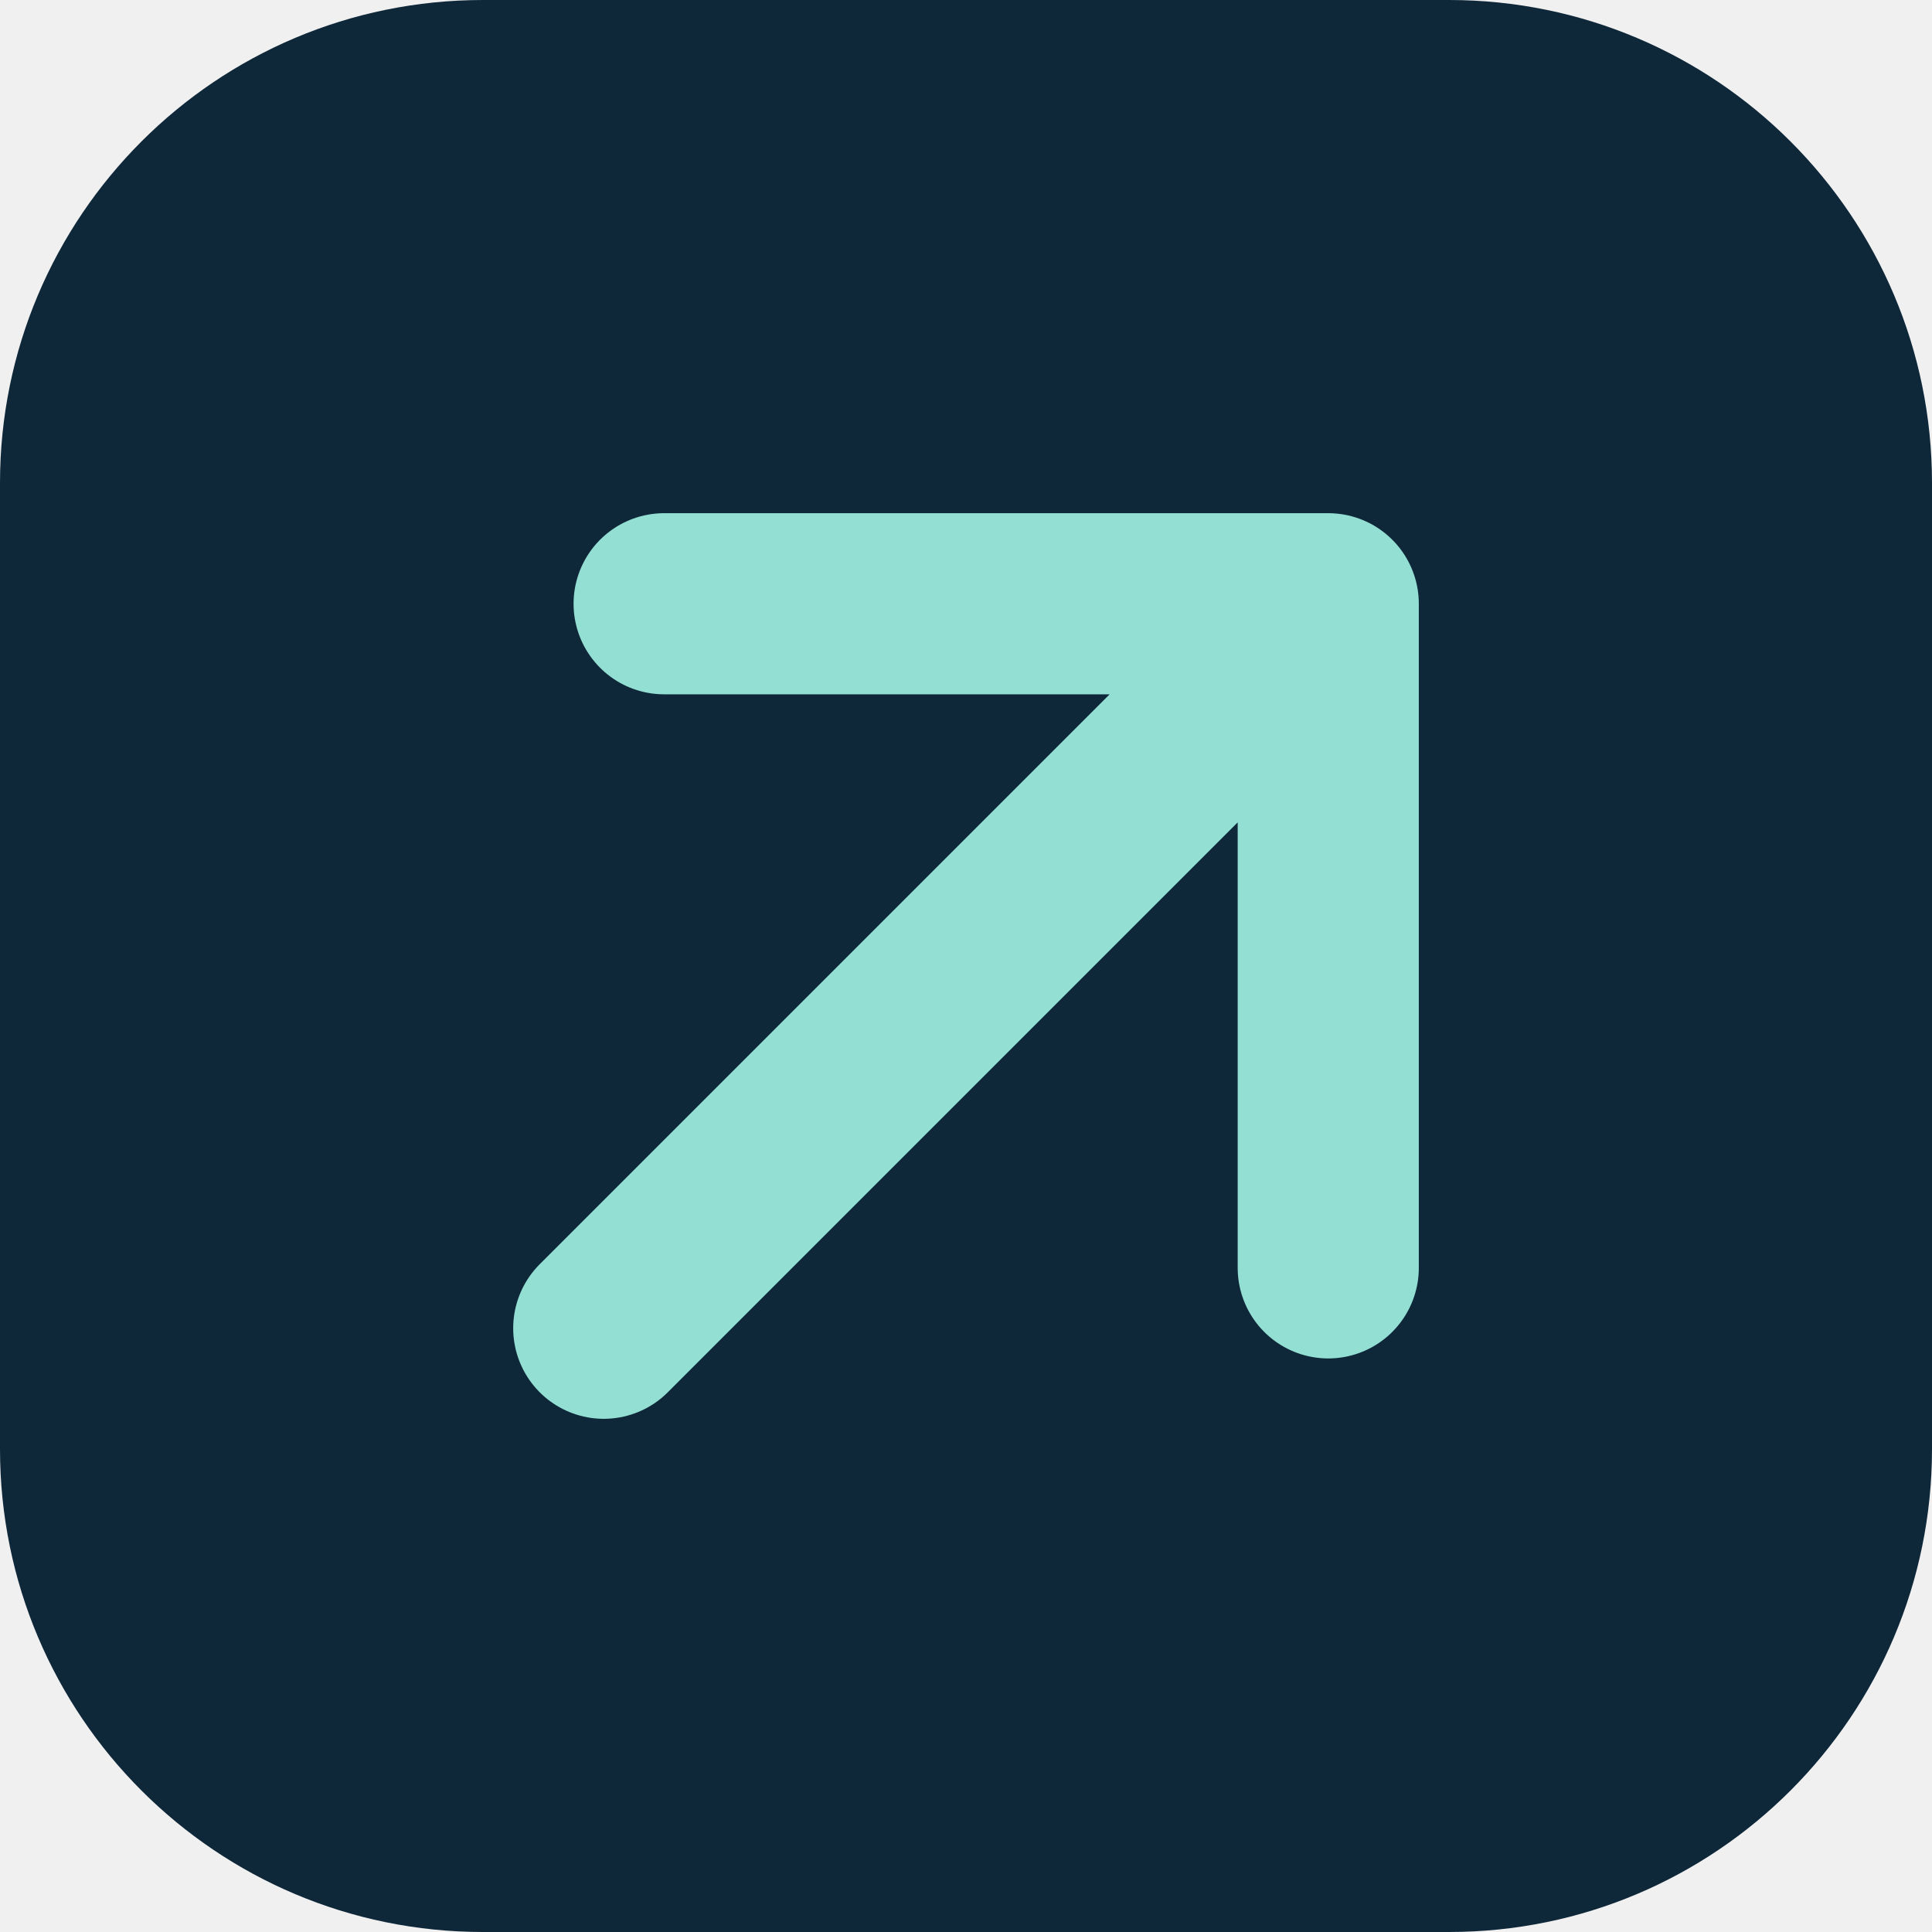
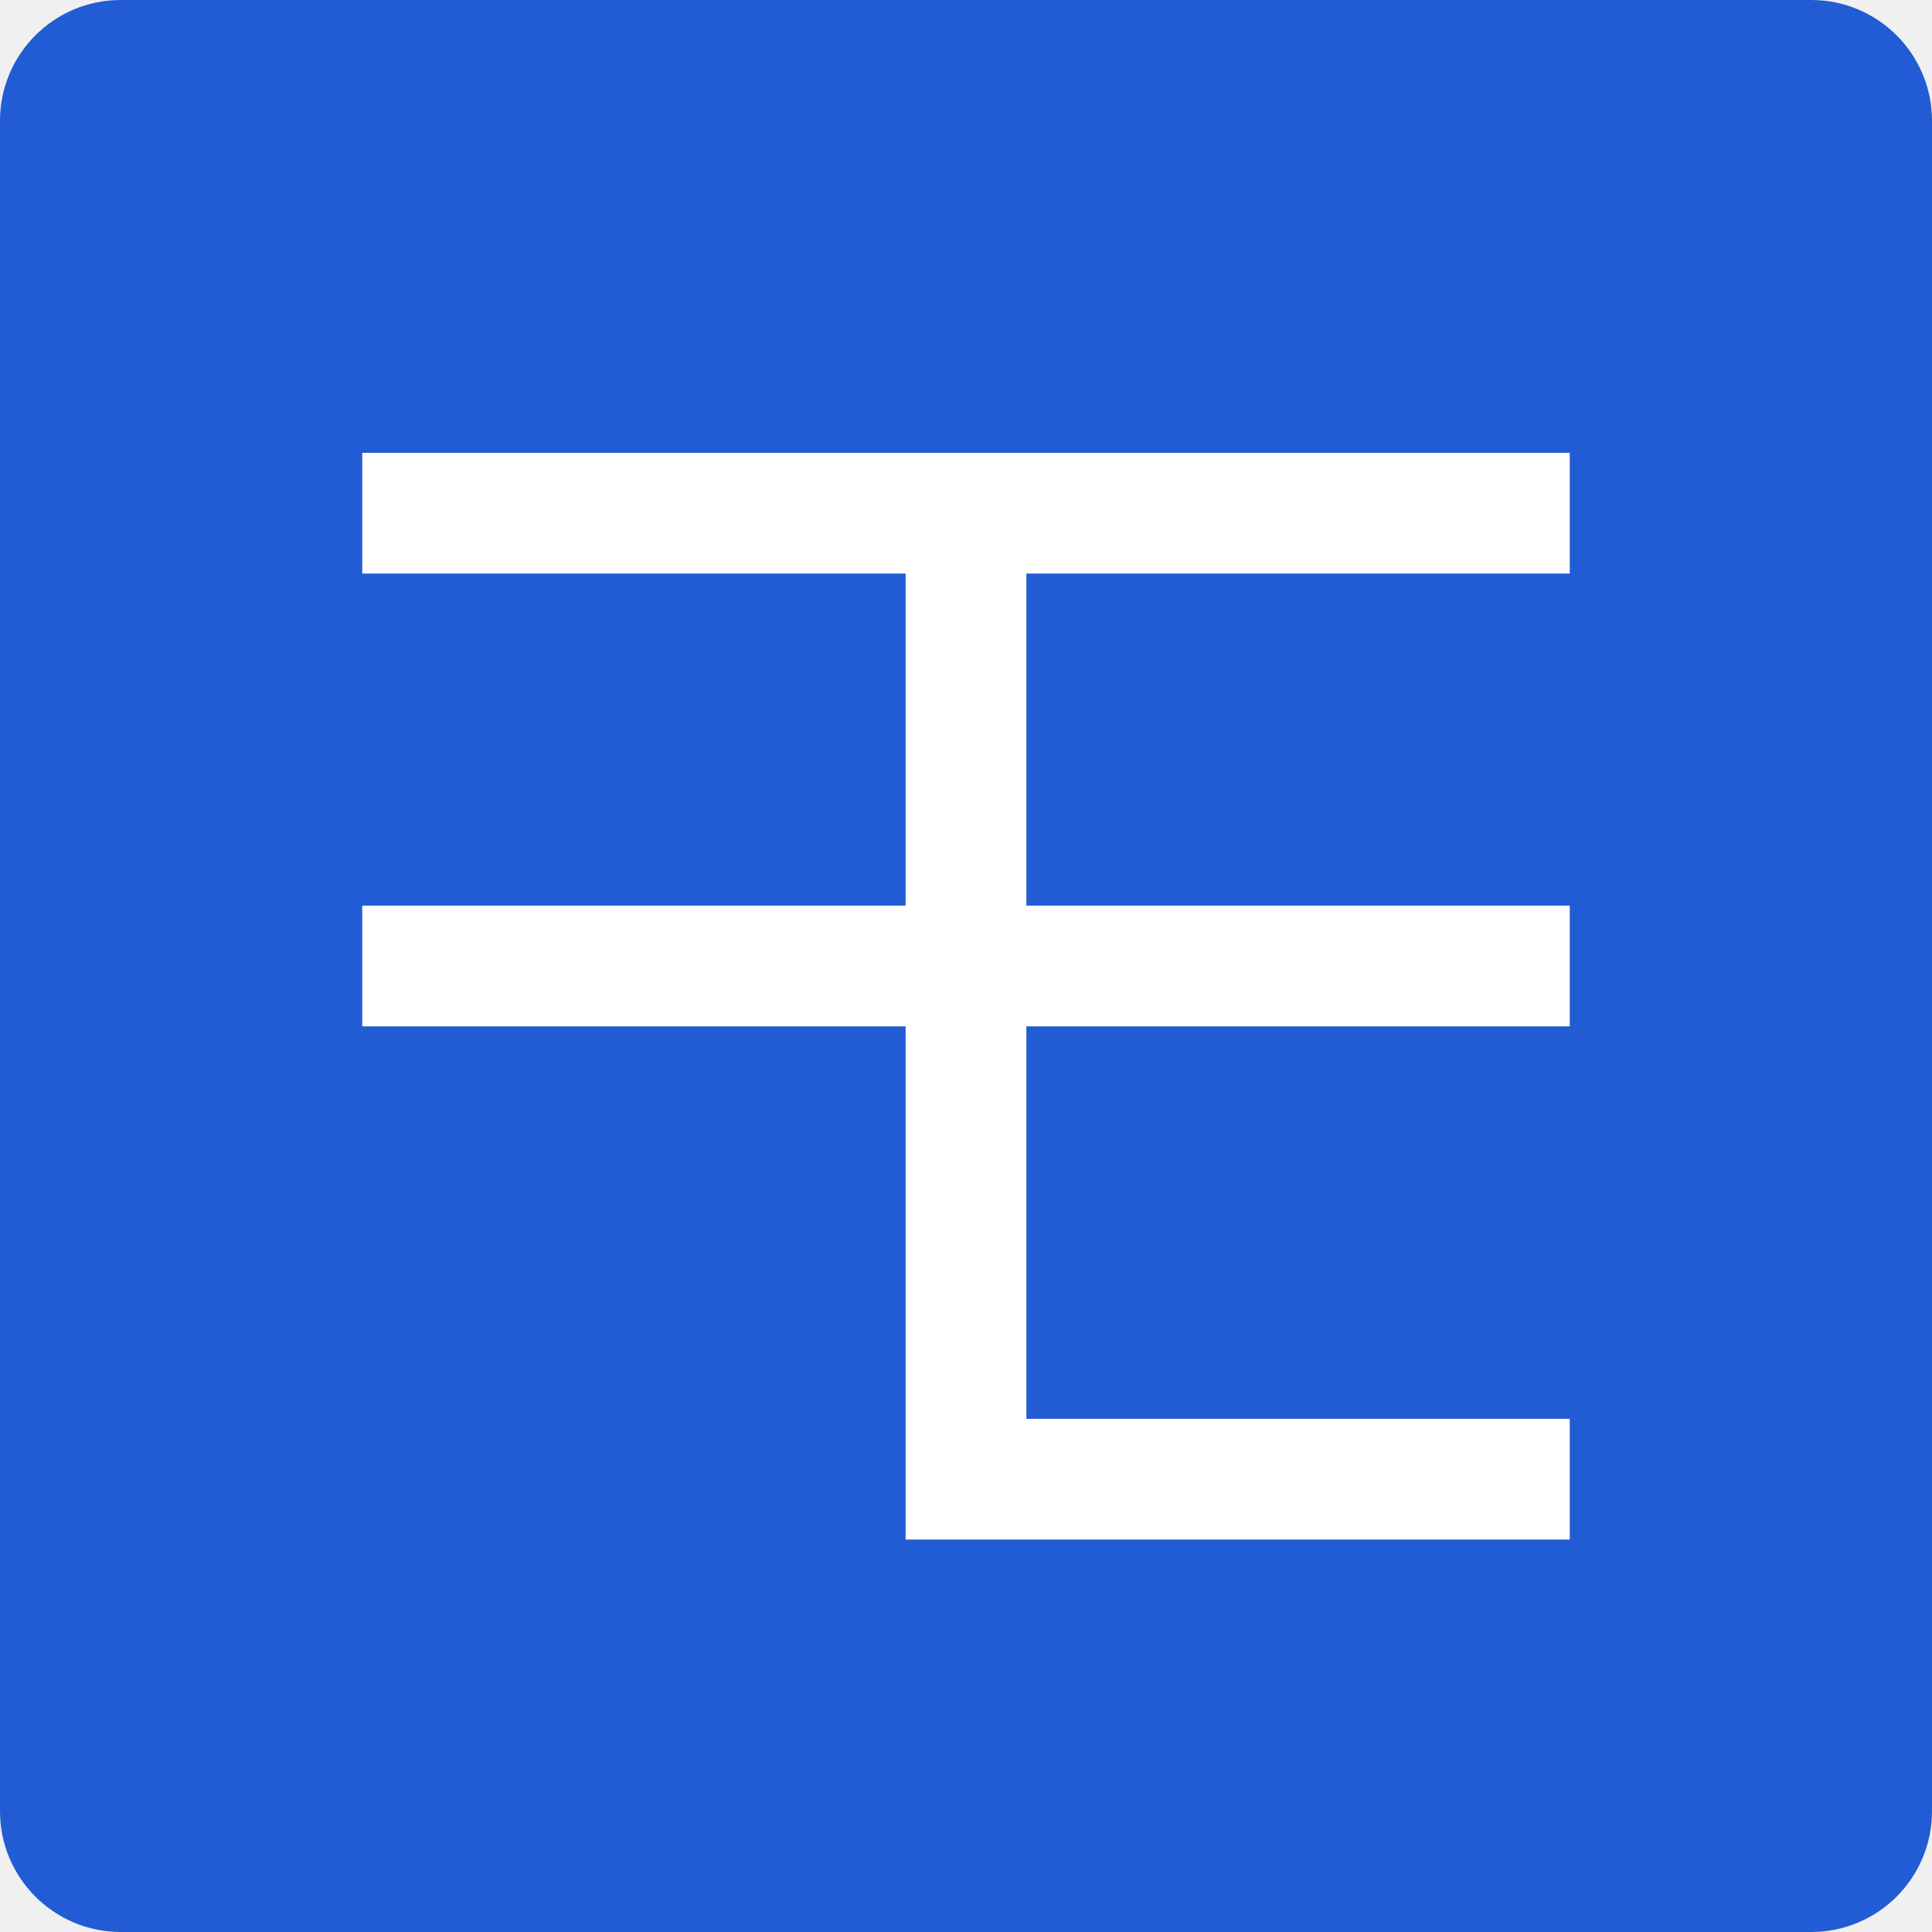
<svg xmlns="http://www.w3.org/2000/svg" viewBox="0 0 64 64">
-   <rect width="64" height="64" rx="16" fill="#0e2739" />
-   <path d="M20 44 44 20M22 20h22v22" fill="none" stroke="#93dfd3" stroke-width="6" stroke-linecap="round" stroke-linejoin="round" />
+   <rect width="64" height="64" rx="4" fill="#225cd5" />
+   <path d="M12 17h40M12 32h40M32 17v32h20" fill="none" stroke="#fff" stroke-width="4" />
</svg>
